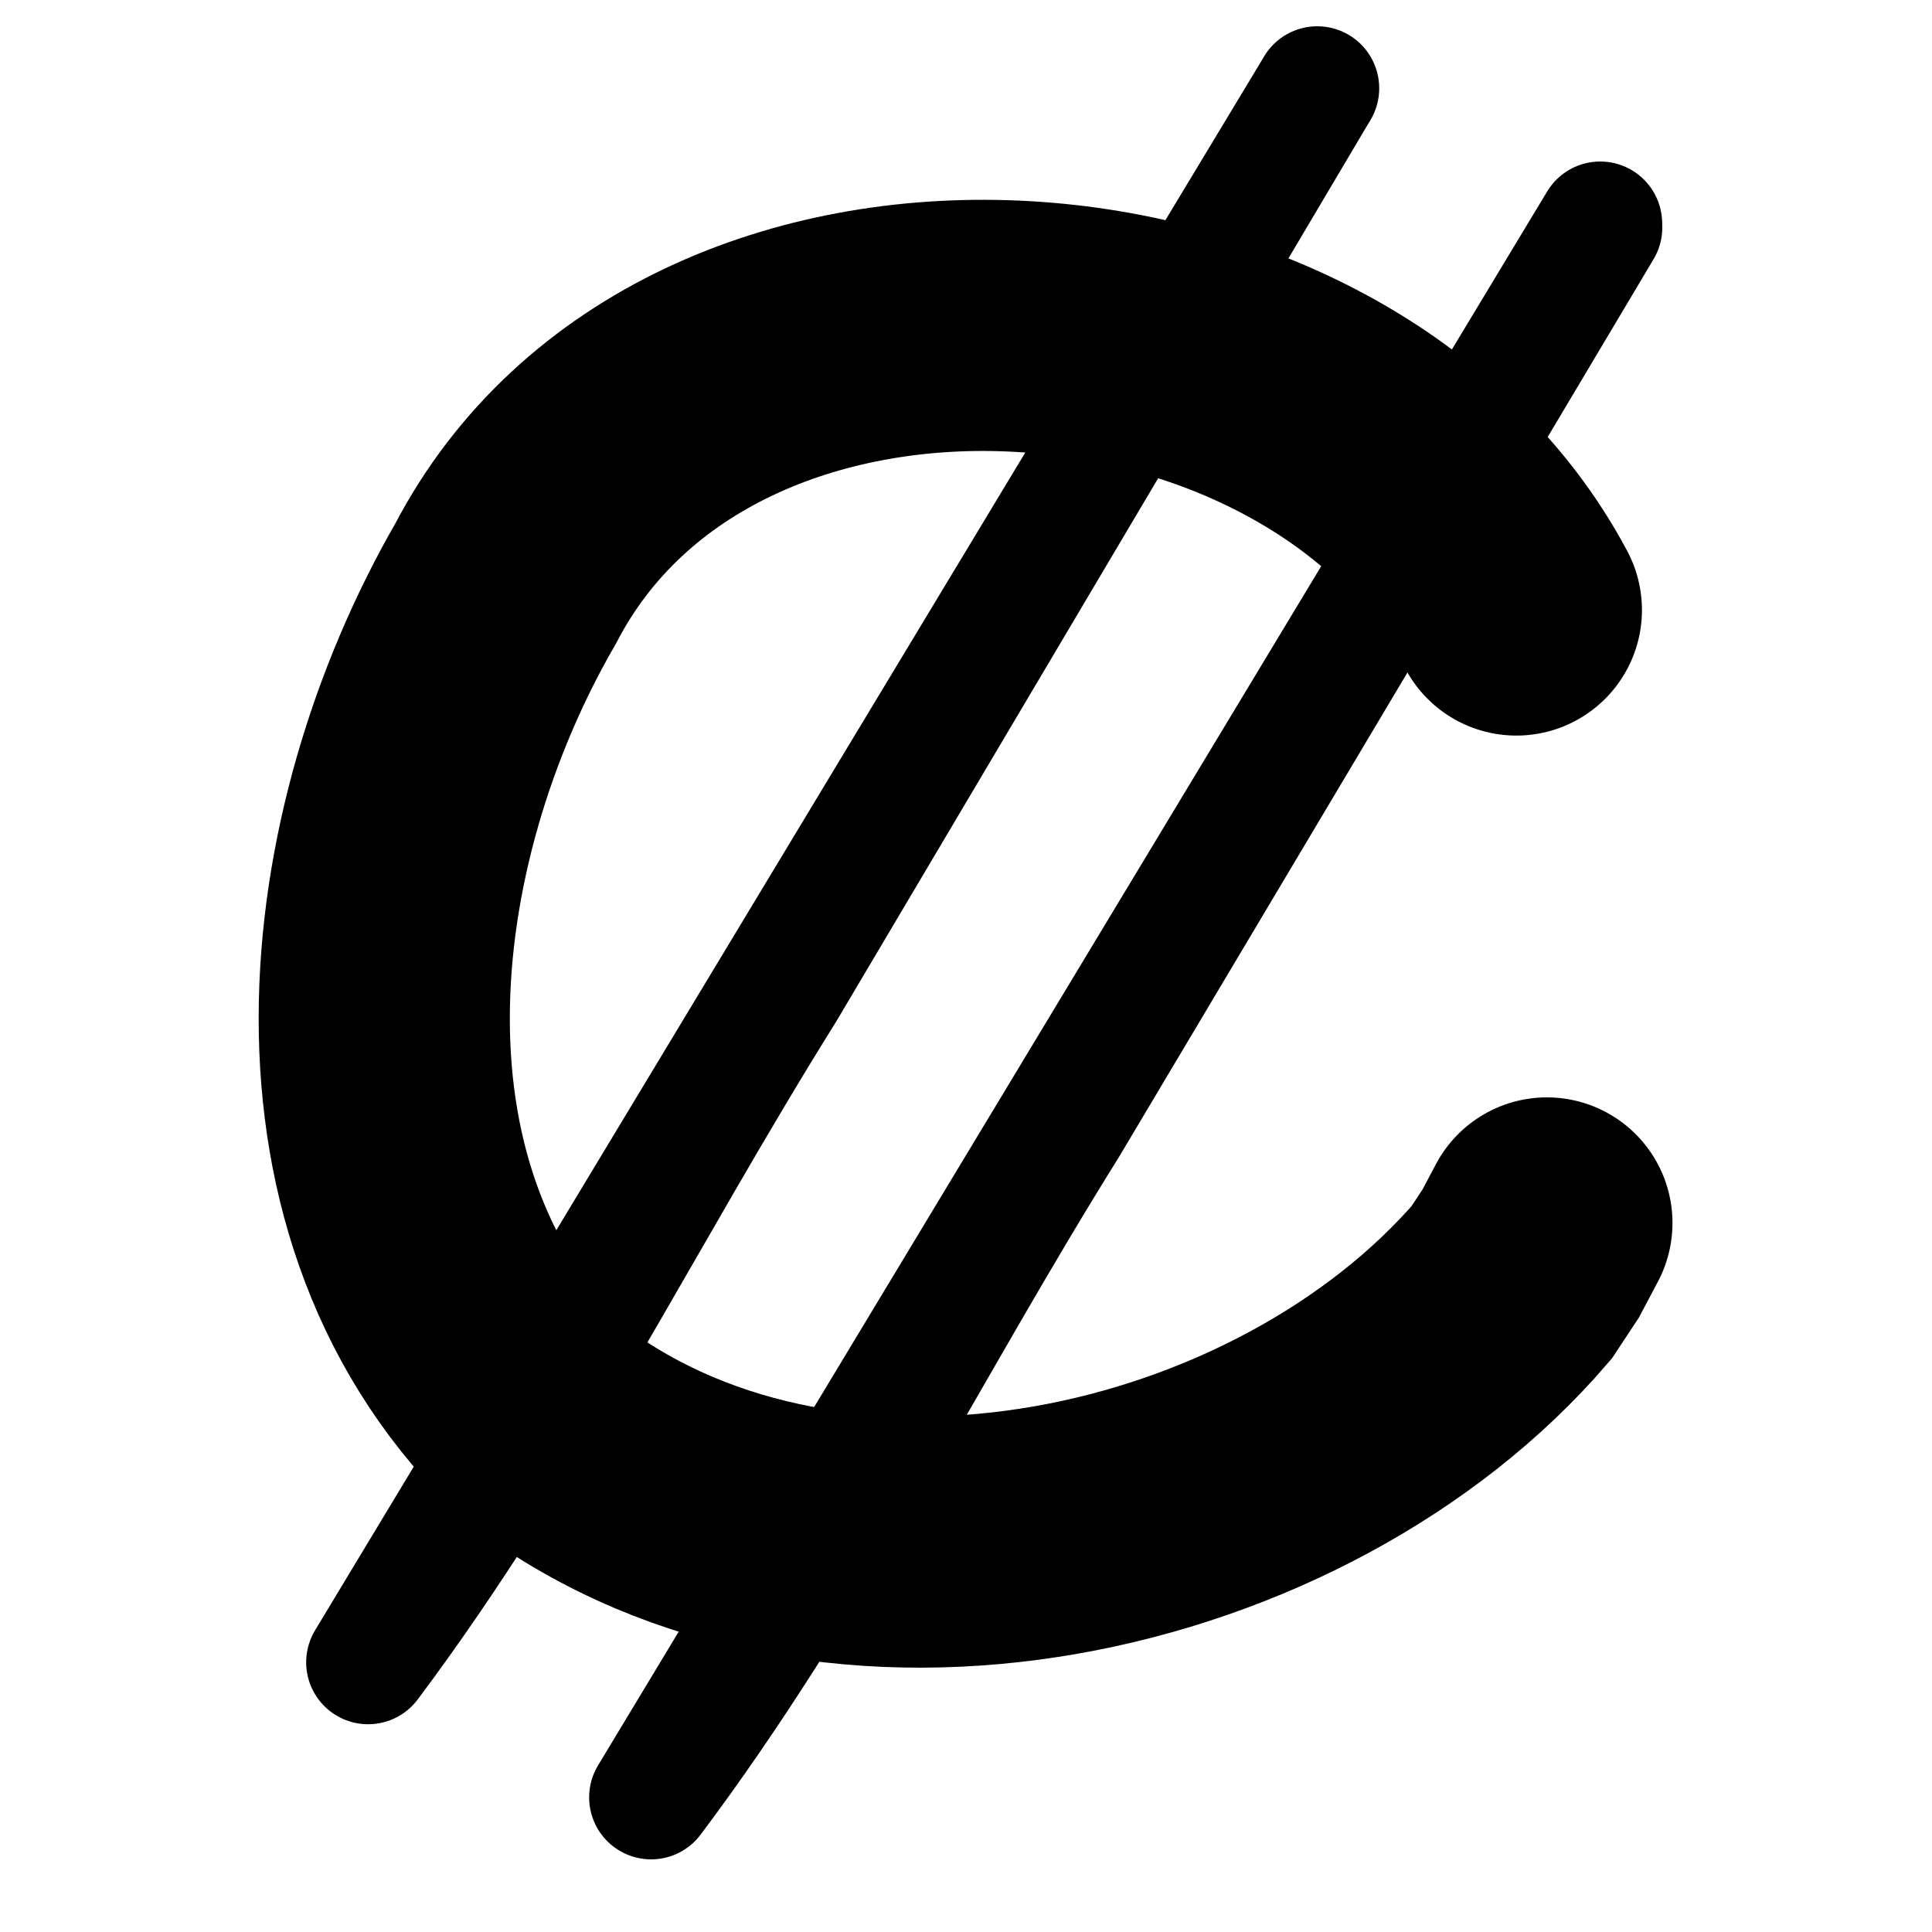
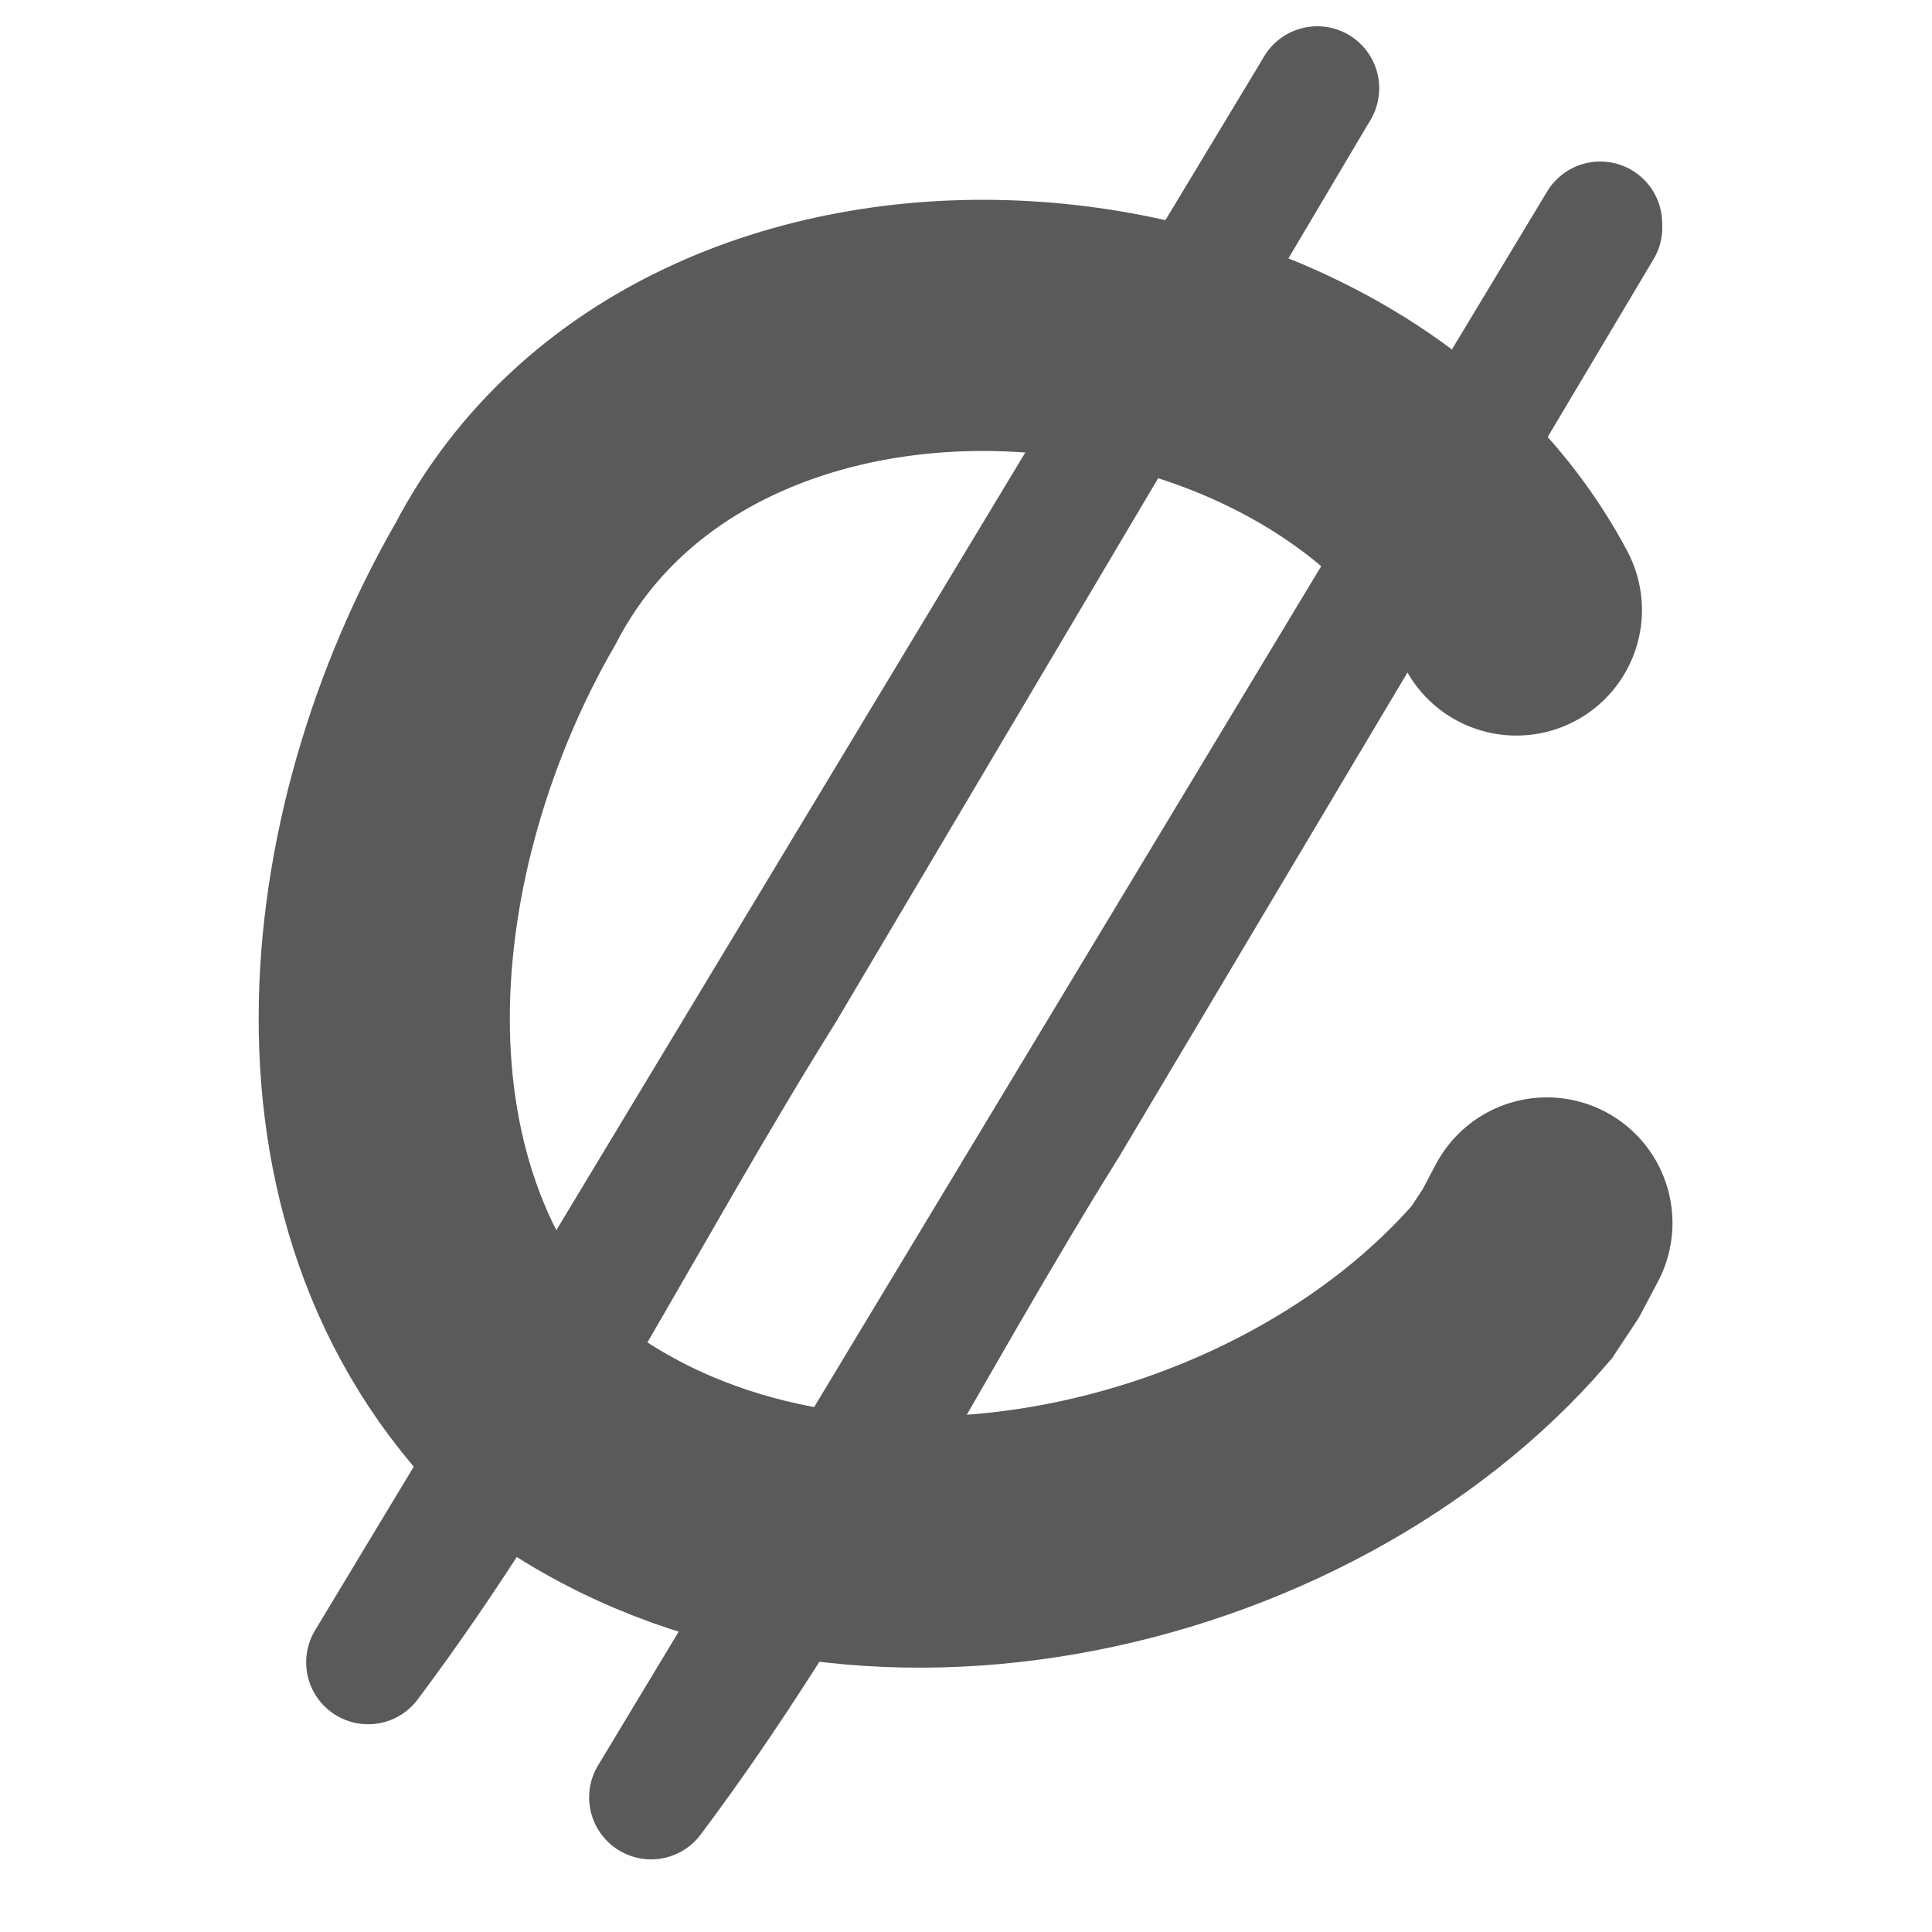
<svg xmlns="http://www.w3.org/2000/svg" width="15" height="15" viewBox="0 0 15 15" id="svg4247" version="1.1">
  <defs id="defs4249" />
  <g id="layer1" transform="translate(0,-1037.362)">
    <g transform="translate(-7.946936,1030.258)" style="stroke:#000000;stroke-linecap:round;stroke-opacity:1" id="g4905">
-       <path style="opacity:1;fill:#000000;fill-opacity:1;stroke:#000000;stroke-width:0.962;stroke-linejoin:round;stroke-opacity:1" d="m 18.174,7.79 c -2.457,4.073 -4.913,8.148 -7.369,12.22 1.23,-1.64 2.137,-3.487 3.221,-5.221 1.382,-2.333 2.765,-4.666 4.148,-7 z" id="path4907" />
-       <path style="opacity:1;fill:#000000;fill-opacity:1;stroke:#000000;stroke-width:0.962;stroke-linecap:round;stroke-linejoin:round;stroke-miterlimit:4;stroke-dasharray:none;stroke-opacity:1" d="M 20.371,8.839 13.002,21.059 c 1.231,-1.639 2.138,-3.487 3.221,-5.221 l 4.149,-6.968 z" id="path4909" />
-       <path style="opacity:1;fill:none;stroke:#000000;stroke-width:1.95;stroke-opacity:1" d="m 19.72,11.84 c -1.451,-2.73 -6.349,-3.08 -7.847,-0.206 -1.141,1.975 -1.485,4.837 0.336,6.548 2.223,1.66 5.777,0.851 7.474,-1.121 l 0.148,-0.224 0.126,-0.238" id="path4911" />
+       <path style="opacity:1;fill:#000000;fill-opacity:1;stroke:#5a5a5a;stroke-width:0.962;stroke-linejoin:round;stroke-opacity:1" d="m 18.174,7.79 c -2.457,4.073 -4.913,8.148 -7.369,12.22 1.23,-1.64 2.137,-3.487 3.221,-5.221 1.382,-2.333 2.765,-4.666 4.148,-7 z" id="path4907" />
+       <path style="opacity:1;fill:#000000;fill-opacity:1;stroke:#5a5a5a;stroke-width:0.962;stroke-linecap:round;stroke-linejoin:round;stroke-miterlimit:4;stroke-dasharray:none;stroke-opacity:1" d="M 20.371,8.839 13.002,21.059 c 1.231,-1.639 2.138,-3.487 3.221,-5.221 l 4.149,-6.968 z" id="path4909" />
+       <path style="opacity:1;fill:none;stroke:#5a5a5a;stroke-width:1.95;stroke-opacity:1" d="m 19.72,11.84 c -1.451,-2.73 -6.349,-3.08 -7.847,-0.206 -1.141,1.975 -1.485,4.837 0.336,6.548 2.223,1.66 5.777,0.851 7.474,-1.121 l 0.148,-0.224 0.126,-0.238" id="path4911" />
    </g>
  </g>
</svg>
